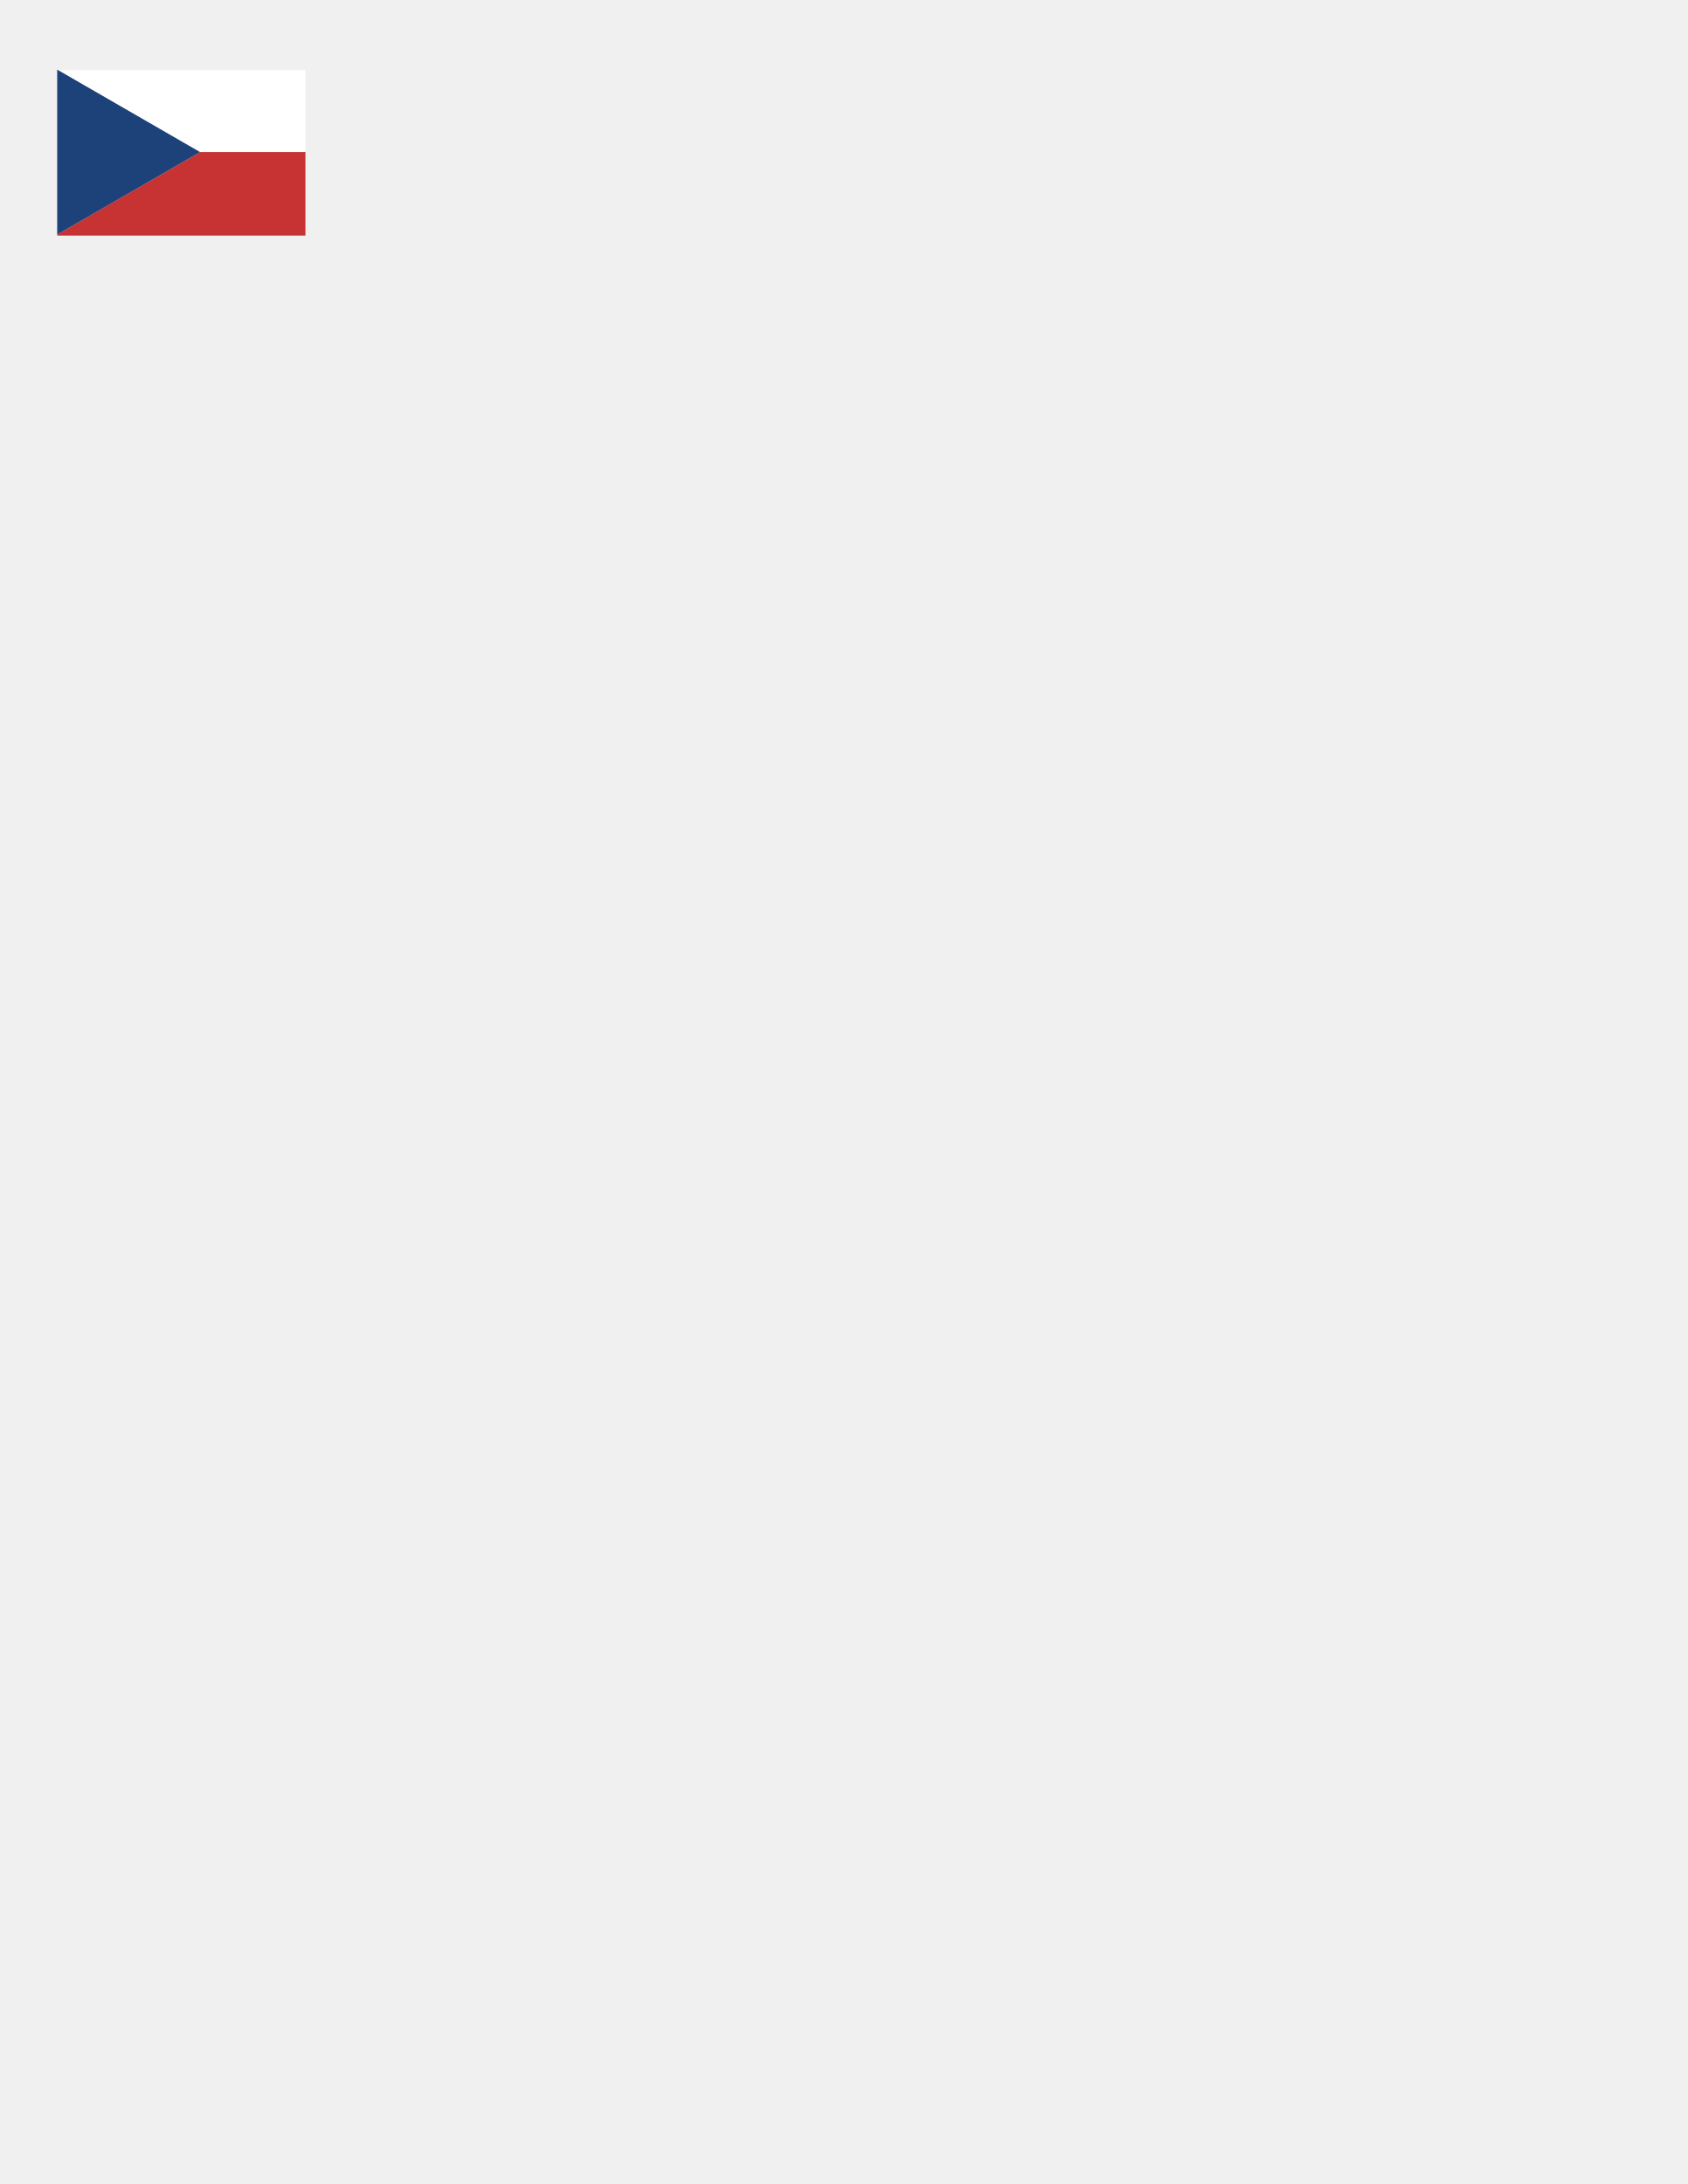
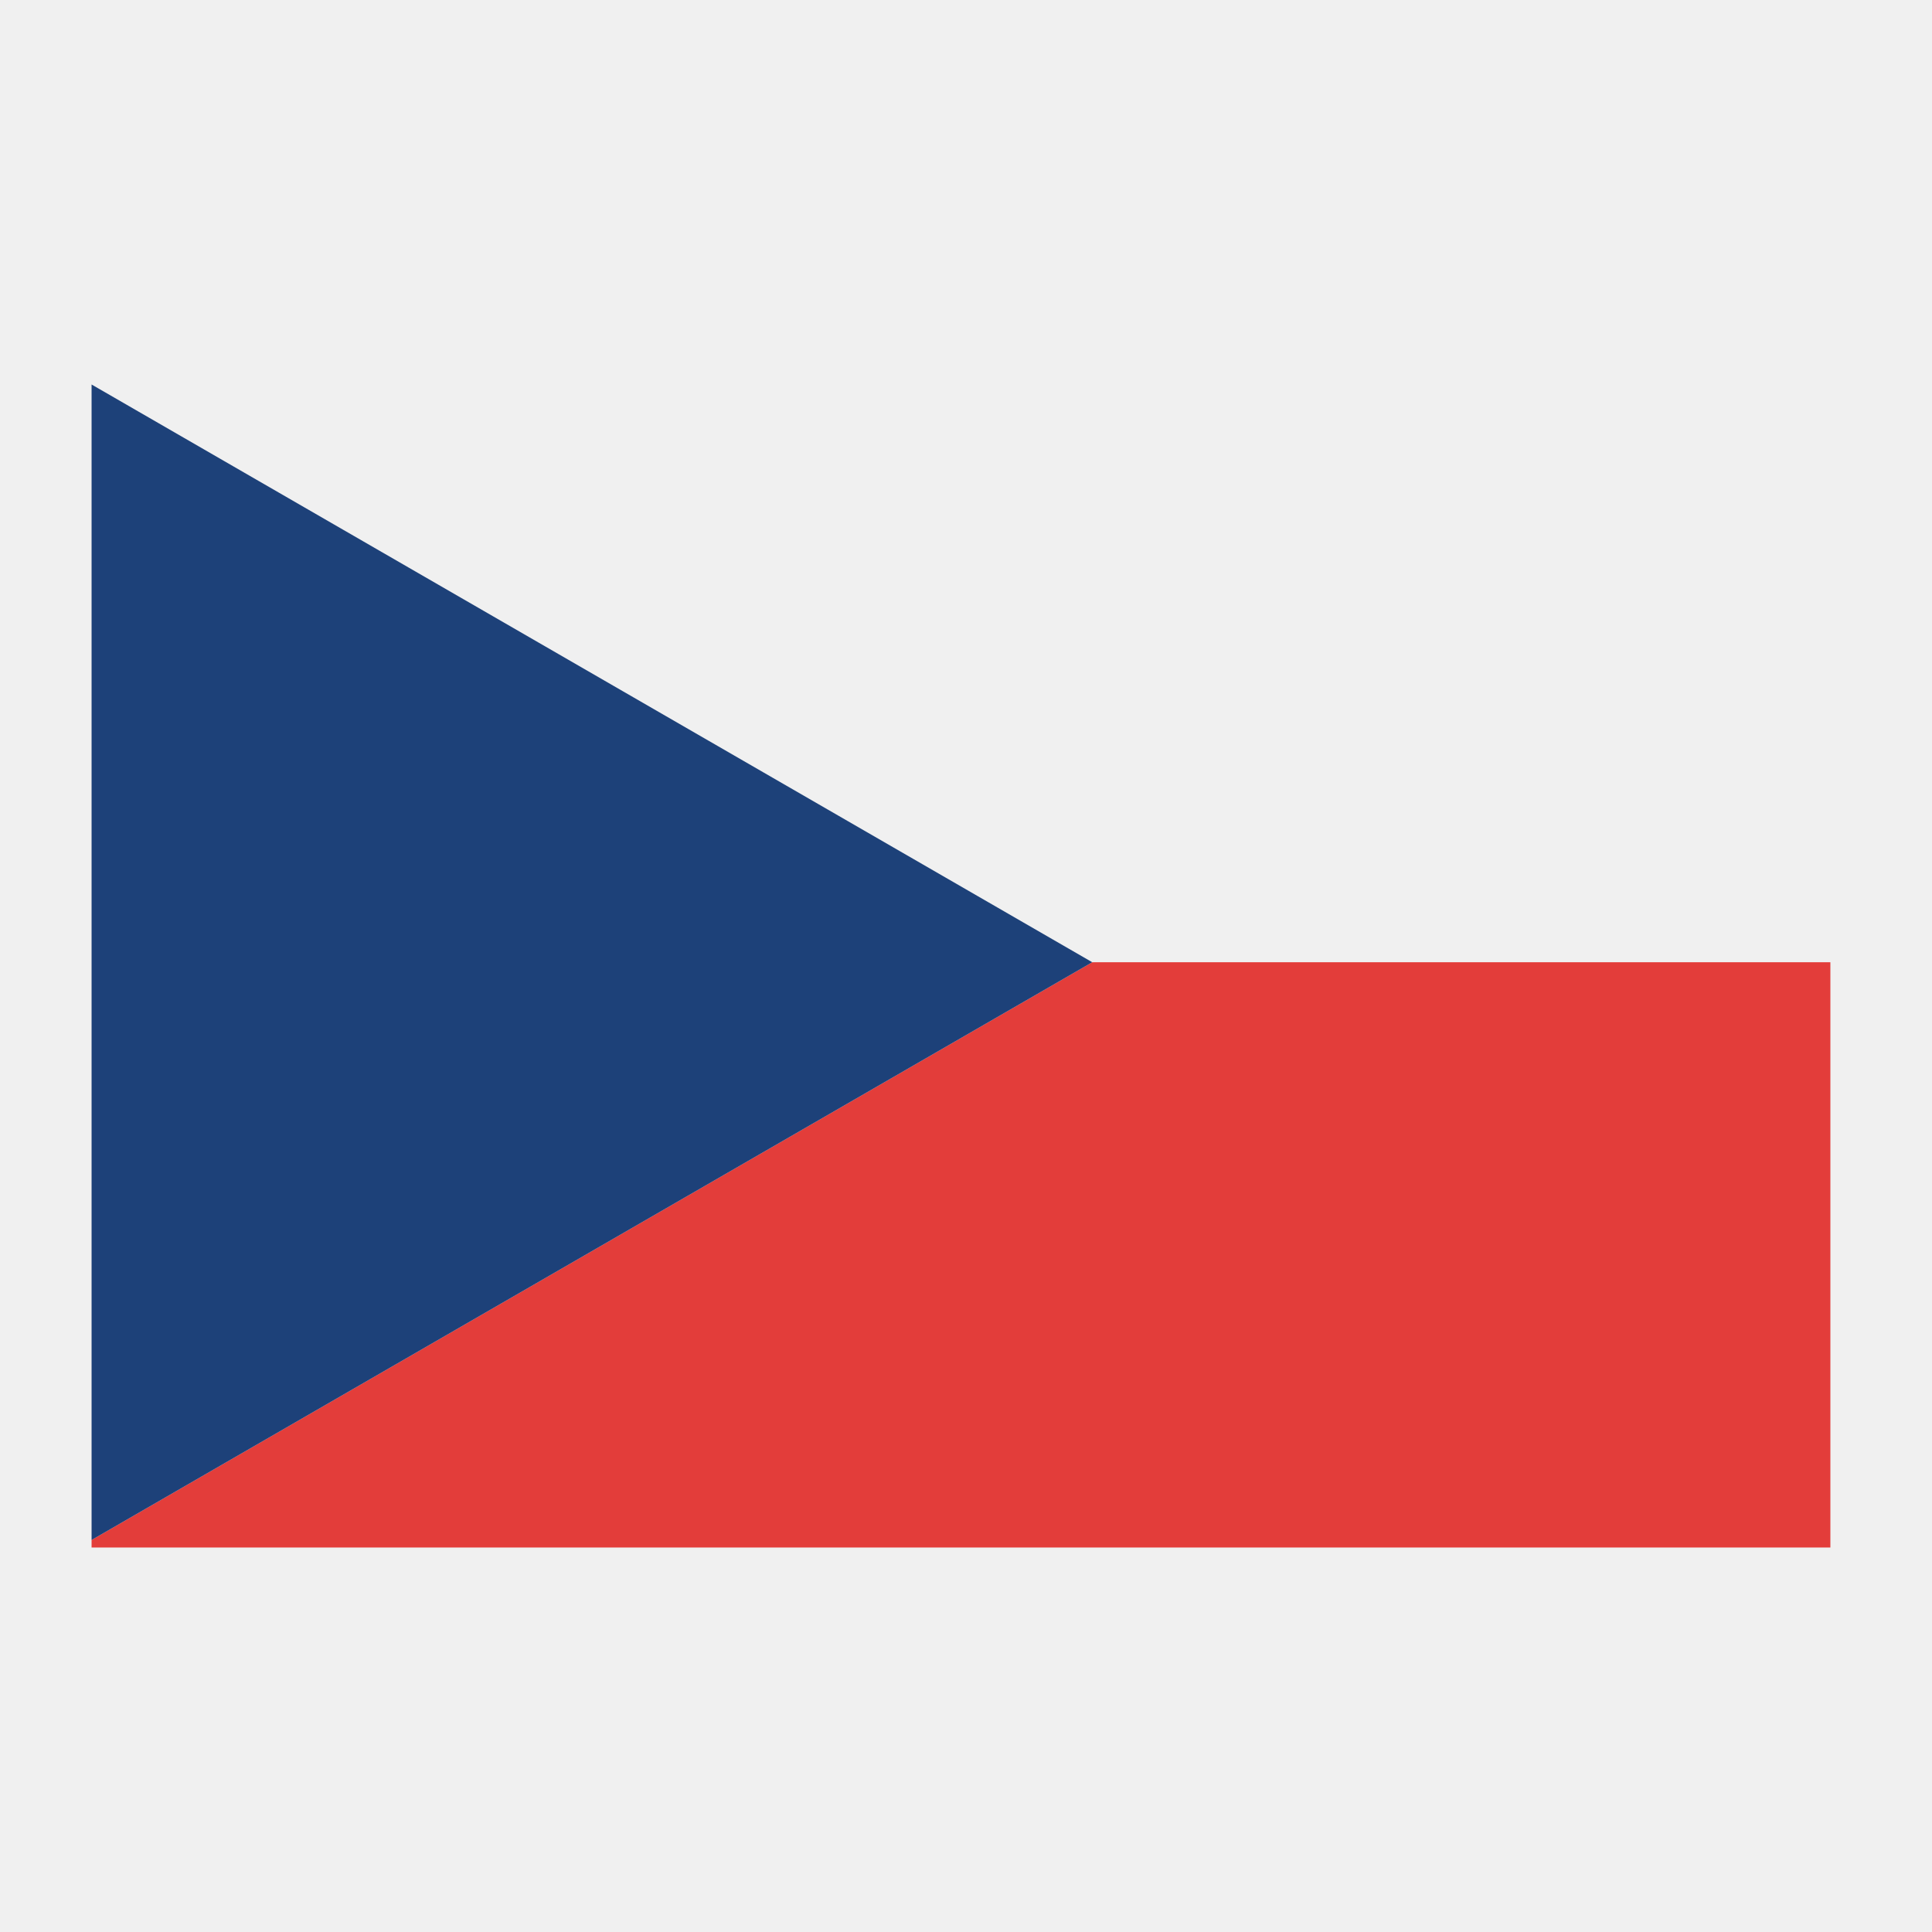
- <svg xmlns="http://www.w3.org/2000/svg" version="1.1" id="Layer_1" x="0px" y="0px" width="612px" height="792px" viewBox="0 0 612 792" enable-background="new 0 0 612 792" xml:space="preserve">
-   <polygon fill="#FFFFFF" points="21.08,25.441 72.534,55.149 110.74,55.149 110.74,25.441 " />
-   <polygon fill="#C63332" points="20.74,85.053 20.74,85.441 110.74,85.441 110.74,55.441 110.74,55.149 72.534,55.149 " />
-   <polygon fill="#1D4179" points="72.534,55.149 21.08,25.441 20.74,25.245 20.74,25.441 20.74,55.149 20.74,55.441 20.74,85.053 " />
+ <svg xmlns="http://www.w3.org/2000/svg" version="1.1" id="Layer_1" x="0px" y="0px" width="100px" height="100px" viewBox="0 0 100 100" enable-background="new 0 0 100 100" xml:space="preserve">
+   <polygon fill="#E33D3A" points="4.74,79.709 4.74,80.098 94.74,80.098 94.74,50.098 94.74,49.805 56.534,49.805 " />
+   <polygon fill="#1D4179" points="56.534,49.805 5.08,20.098 4.74,19.902 4.74,20.098 4.74,49.805 4.74,50.098 4.74,79.709 " />
</svg>
